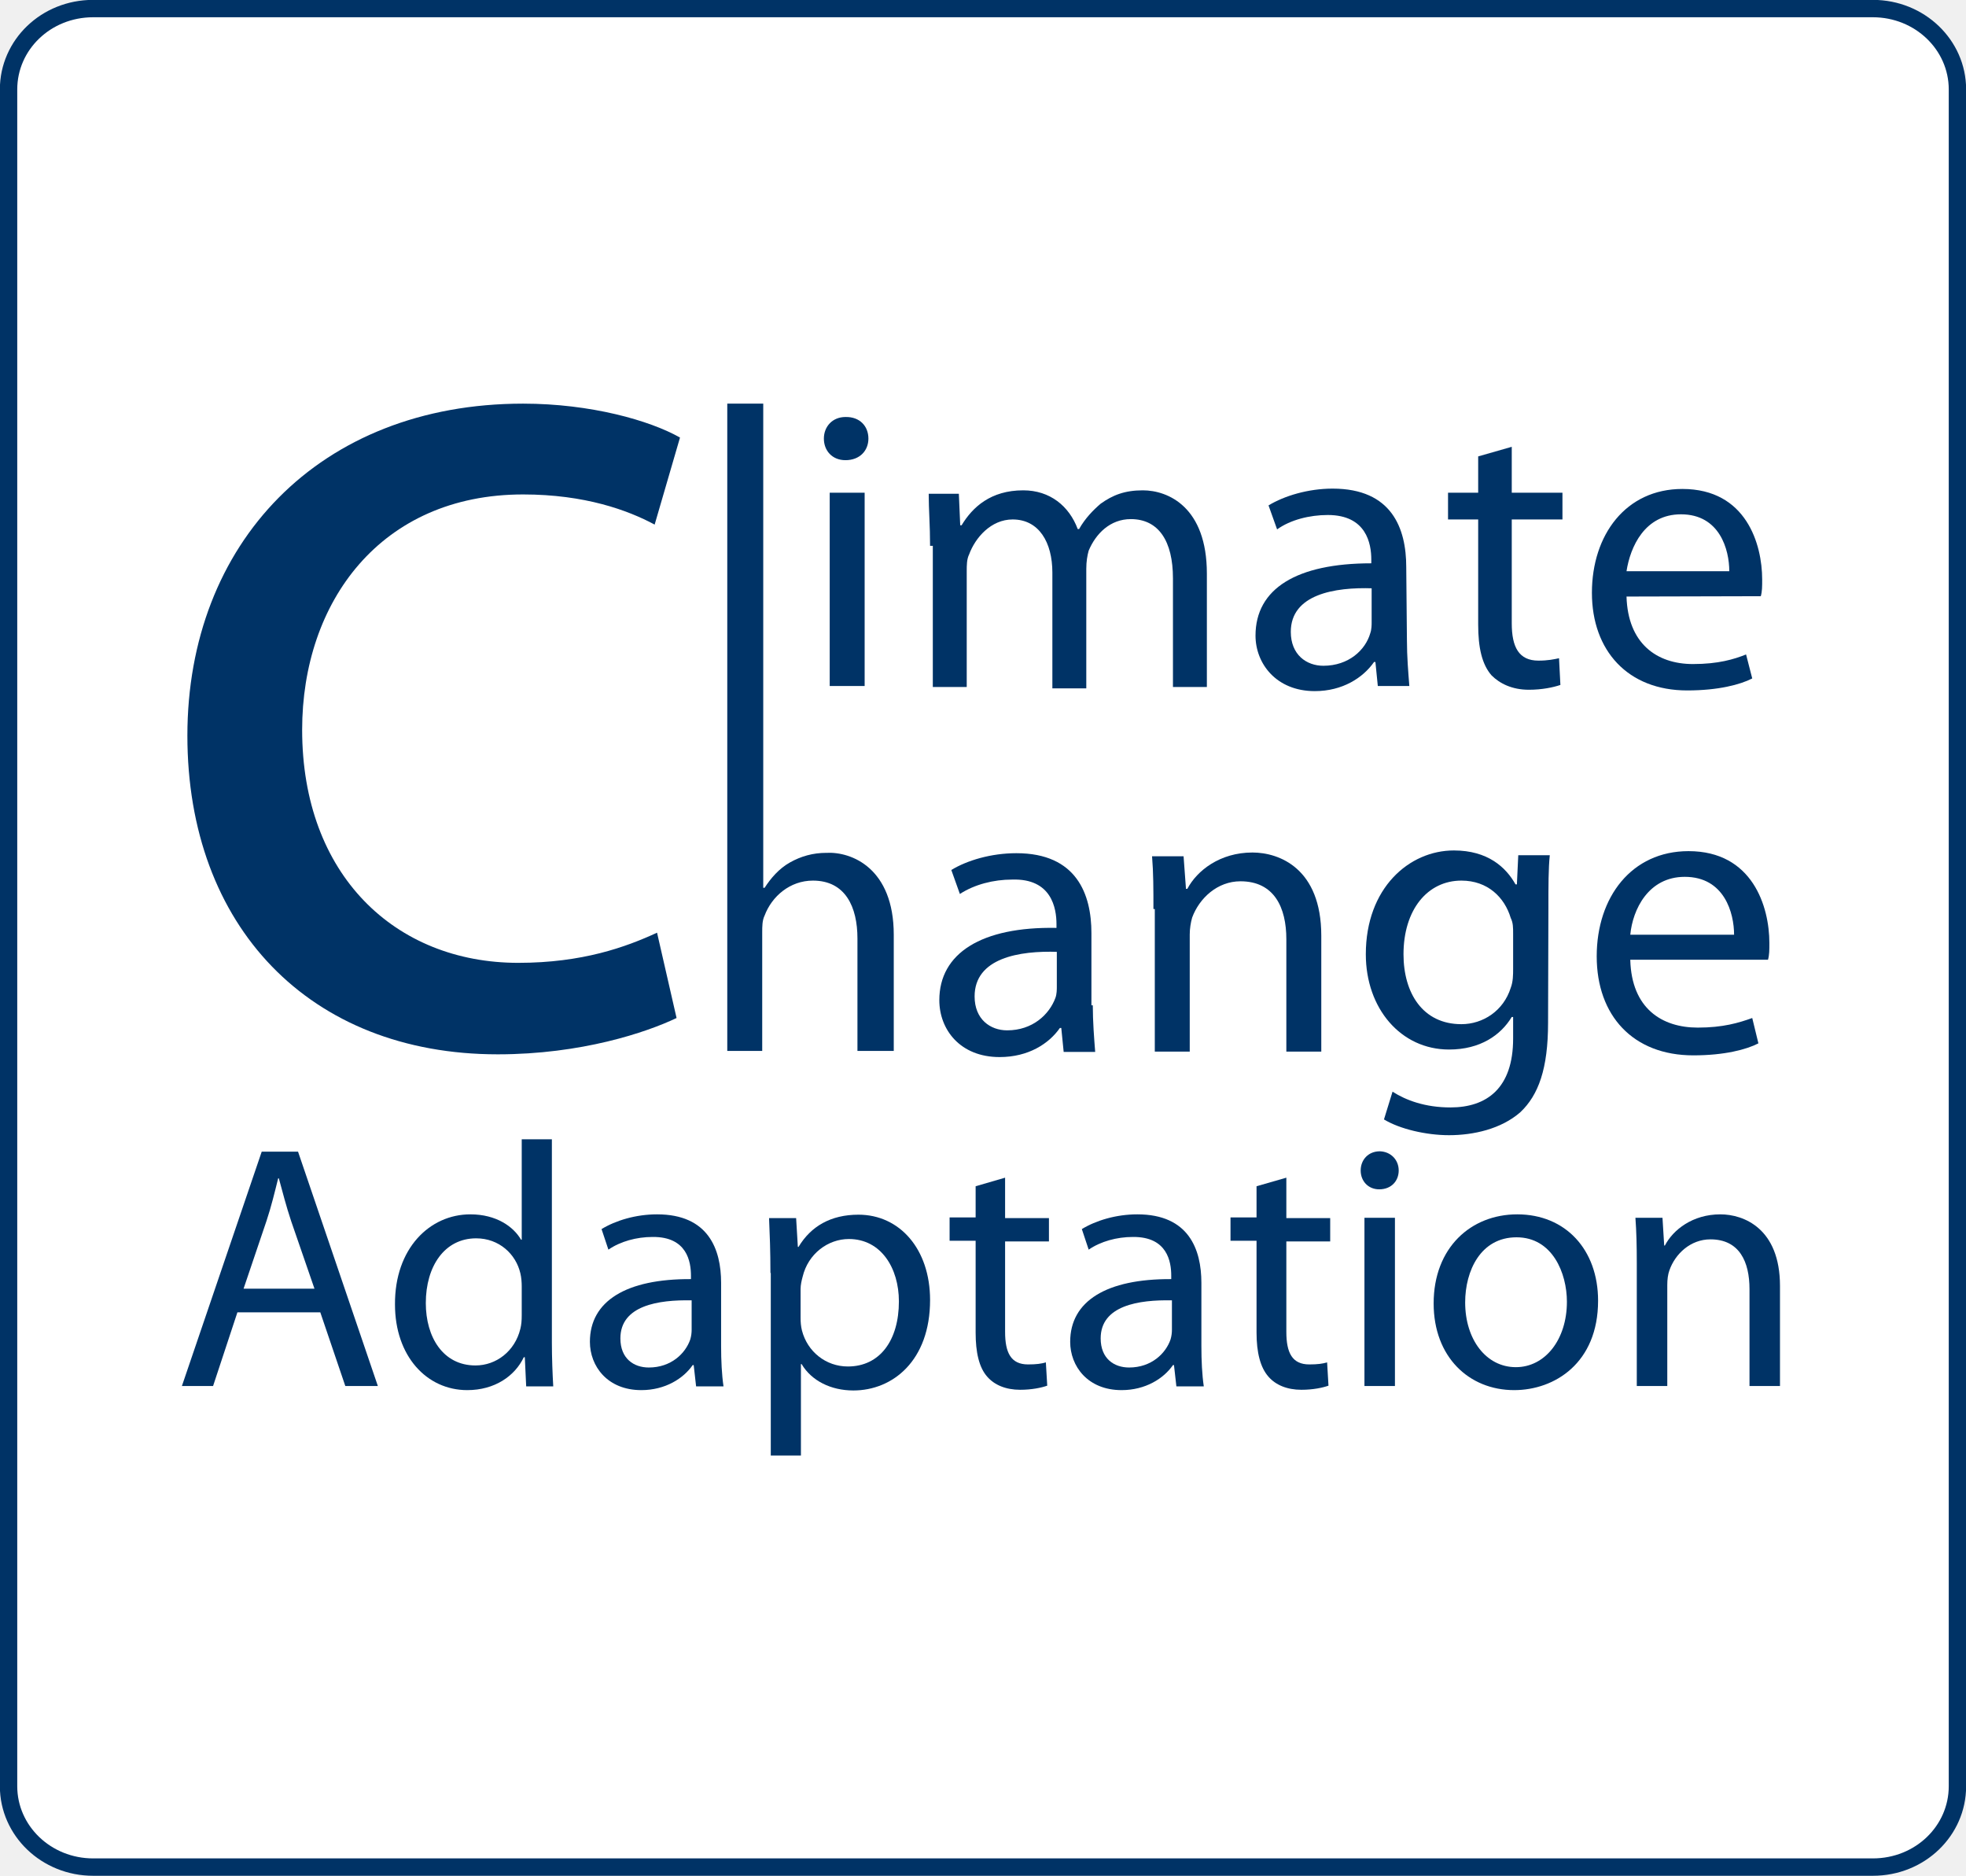
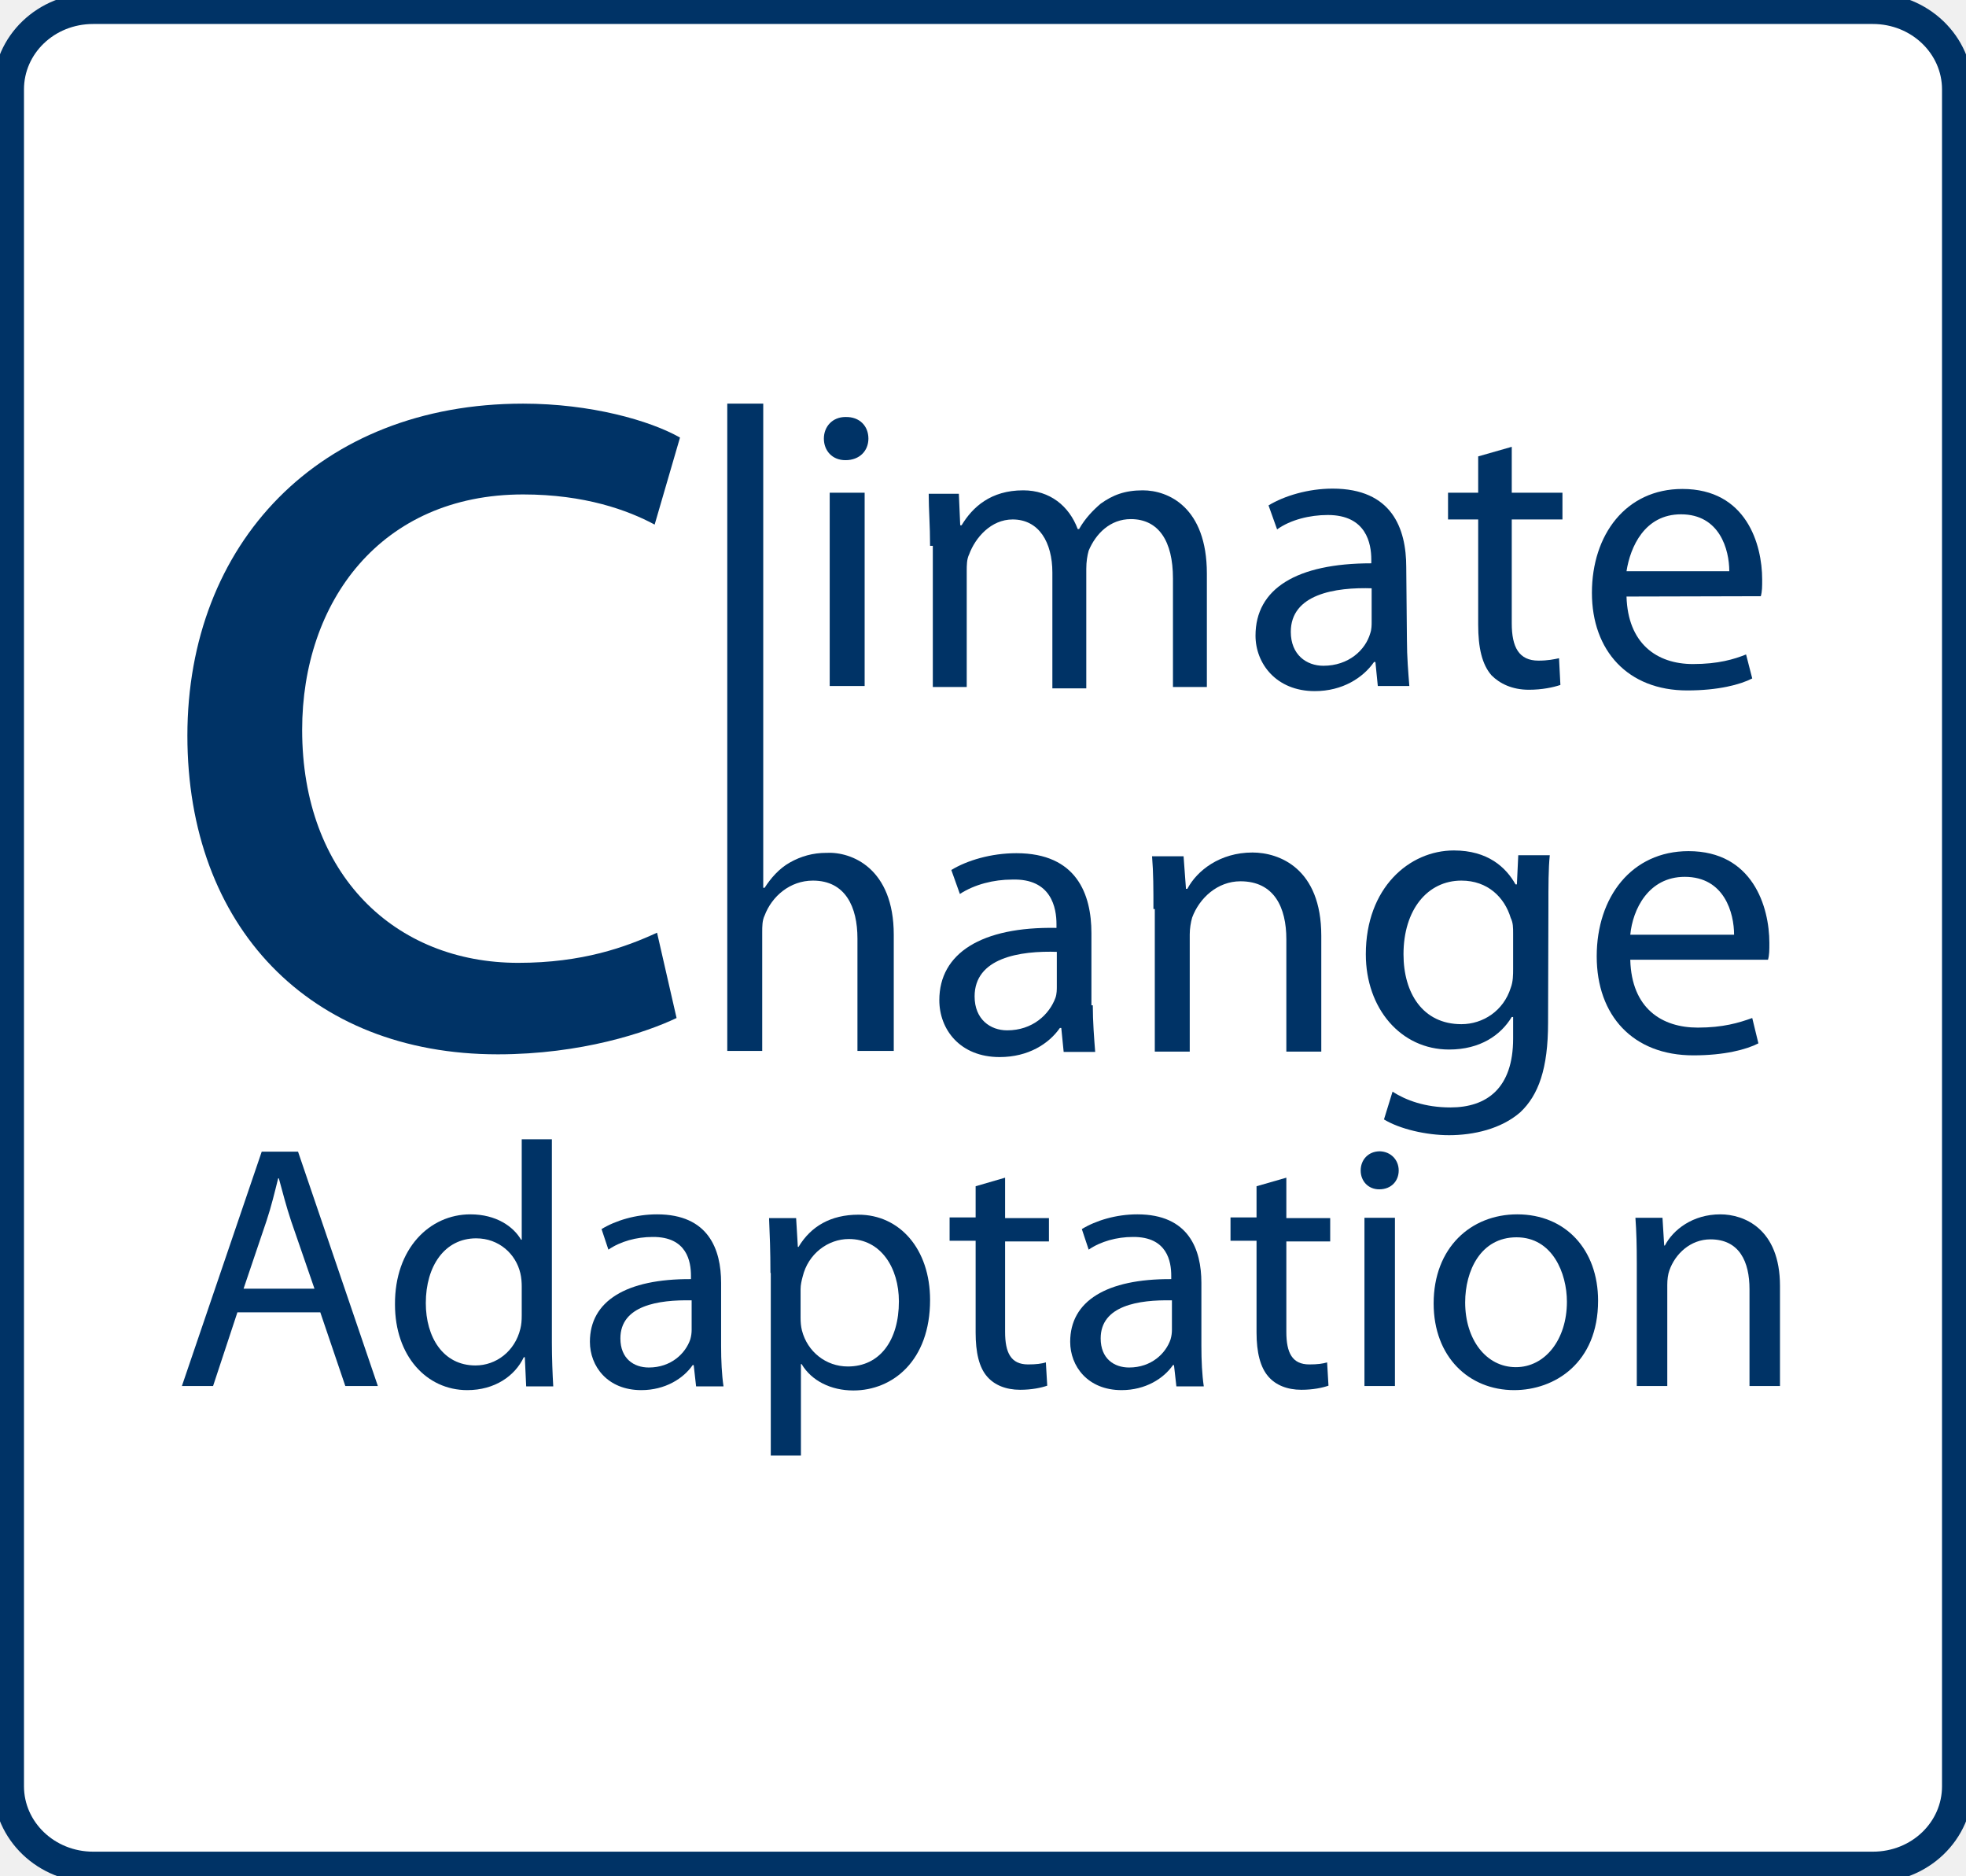
<svg xmlns="http://www.w3.org/2000/svg" version="1.1" id="Layer_1" x="0px" y="0px" viewBox="193.2 6.3 573.9 547.5" enable-background="new 193.2 6.3 573.9 547.5" xml:space="preserve">
  <g>
-     <path fill="#FFFFFF" stroke="#003366" stroke-width="5.072" stroke-miterlimit="10" d="M764.6,527.6c0,13-10.9,23.6-24.7,23.6   H220.4c-13.7,0-24.7-10.6-24.7-23.6V32.4c0-13,10.9-23.6,24.7-23.6h519.5c13.7,0,24.7,10.6,24.7,23.6V527.6z" />
+     <path fill="#FFFFFF" stroke="#003366" stroke-width="9" stroke-miterlimit="10" d="M764.6,527.6c0,13-10.9,23.6-24.7,23.6H220.4   c-13.7,0-24.7-10.6-24.7-23.6V32.4c0-13,10.9-23.6,24.7-23.6h519.5c13.7,0,24.7,10.6,24.7,23.6V527.6z" />
    <g>
      <path fill="#003366" d="M446.7,134.3c0,3.5-2.5,6.3-6.7,6.3c-3.9,0-6.3-2.8-6.3-6.3s2.5-6.3,6.3-6.3    C444.2,127.9,446.7,130.7,446.7,134.3z M435.4,206.5v-56.4h10.2v56.4H435.4z" />
      <path fill="#003366" d="M464.7,165.6c0-6-0.4-10.6-0.4-15.2h8.8l0.4,9.2h0.4c3.2-5.3,8.5-10.2,18-10.2c7.8,0,13.4,4.6,15.9,11.3    h0.4c1.8-3.2,4.2-5.6,6.3-7.4c3.5-2.5,7-3.9,12.3-3.9c7.4,0,18.7,4.9,18.7,24.3v33.1h-9.9v-31.7c0-10.9-4.2-17.3-12.3-17.3    c-6,0-10.2,4.2-12.3,9.2c-0.4,1.4-0.7,3.2-0.7,5.3v34.9h-9.9v-33.8c0-8.8-3.9-15.5-11.6-15.5c-6.3,0-10.9,5.3-12.7,10.2    c-0.7,1.4-0.7,3.2-0.7,4.9v33.8h-9.9v-41.2H464.7z" />
      <path fill="#003366" d="M603.9,193.1c0,4.9,0.4,9.5,0.7,13.4h-9.2l-0.7-7h-0.4c-3.2,4.6-9.2,8.5-17.3,8.5    c-11.3,0-17.3-8.1-17.3-16.2c0-13.7,12-21.1,33.8-21.1v-1.1c0-4.6-1.4-13-12.7-13c-5.3,0-10.9,1.4-14.8,4.2l-2.5-7    c4.6-2.8,11.6-4.9,18.7-4.9c17.3,0,21.5,11.6,21.5,22.9L603.9,193.1L603.9,193.1z M594,178c-11.3-0.4-24,1.8-24,12.7    c0,6.7,4.6,9.9,9.5,9.9c7.4,0,12.3-4.6,13.7-9.5c0.4-1.1,0.4-2.5,0.4-3.2V178H594z" />
      <path fill="#003366" d="M634.5,136.7v13.4h14.8v7.8h-14.8v30.3c0,7,2.1,10.9,7.8,10.9c2.8,0,4.6-0.4,6-0.7l0.4,7.8    c-2.1,0.7-5.3,1.4-9.2,1.4c-4.9,0-8.5-1.8-10.9-4.2c-2.8-3.2-3.9-8.1-3.9-14.8v-30.7h-8.8v-7.8h8.8v-10.6L634.5,136.7z" />
      <path fill="#003366" d="M668,180.4c0.4,13.7,8.8,19.7,19.4,19.7c7.4,0,12-1.4,15.5-2.8l1.8,7c-3.5,1.8-9.9,3.5-19,3.5    c-17.3,0-27.8-11.6-27.8-28.5s9.9-30.3,26.4-30.3c18.7,0,23.3,16.2,23.3,26.4c0,2.1,0,3.5-0.4,4.9L668,180.4L668,180.4z M698,173    c0-6.3-2.8-16.6-14.1-16.6c-10.6,0-14.8,9.5-15.9,16.6H698z" />
    </g>
    <g>
      <path fill="#003366" d="M454.1,279.1V313h-10.6v-32.8c0-9.2-3.5-16.9-13-16.9c-6.7,0-12,4.6-14.1,10.2c-0.7,1.4-0.7,3.2-0.7,4.9    V313h-10.2V124.1H416v137.8l0,0v3.5h0.4c1.8-2.8,4.2-5.6,7.4-7.4c3.2-1.8,6.7-2.8,10.6-2.8C441.8,254.8,454.1,259.7,454.1,279.1z" />
      <path fill="#003366" d="M512.2,299.6c0,4.9,0.4,9.9,0.7,13.7h-9.2l-0.7-7h-0.4c-3.2,4.6-9.2,8.5-17.6,8.5    c-11.6,0-17.6-8.1-17.6-16.6c0-13.7,12.3-21.5,34.2-21.1v-1.1c0-4.6-1.4-13.4-13-13c-5.3,0-10.9,1.4-15.2,4.2l-2.5-7    c4.6-2.8,11.6-4.9,19-4.9c17.6,0,21.9,12,21.9,23.3v21.1H512.2z M502,284.1c-11.3-0.4-24.3,1.8-24.3,13c0,6.7,4.6,9.9,9.5,9.9    c7.4,0,12.3-4.6,14.1-9.5c0.4-1.1,0.4-2.5,0.4-3.2v-10.2H502z" />
      <path fill="#003366" d="M529.9,271.7c0-6,0-10.6-0.4-15.5h9.2l0.7,9.5h0.4c2.8-5.3,9.5-10.6,19-10.6c7.8,0,20.1,4.6,20.1,24.3    v33.8h-10.2v-32.8c0-9.2-3.5-16.9-13.4-16.9c-6.7,0-12,4.9-14.1,10.6c-0.4,1.4-0.7,3.2-0.7,4.9v34.2h-10.2v-41.6H529.9z" />
      <path fill="#003366" d="M645.1,304.8c0,13.4-2.8,21.1-8.1,26.1c-5.6,4.9-13.7,6.7-20.8,6.7c-6.7,0-14.4-1.8-19-4.6l2.5-8.1    c3.9,2.5,9.5,4.6,16.9,4.6c10.6,0,18.3-5.6,18.3-20.1v-6.3h-0.4c-3.2,5.3-9.2,9.5-18.3,9.5c-14.1,0-24.3-12-24.3-27.8    c0-19.4,12.7-30.3,25.7-30.3c9.9,0,15.2,4.9,18,9.9h0.4l0.4-8.5h9.2c-0.4,3.9-0.4,8.8-0.4,15.5L645.1,304.8L645.1,304.8z     M634.9,278.8c0-1.8,0-3.2-0.7-4.6c-1.8-6-6.7-10.9-14.4-10.9c-9.9,0-16.9,8.5-16.9,21.5c0,11.3,5.6,20.4,16.9,20.4    c6.3,0,12.3-3.9,14.4-10.6c0.7-1.8,0.7-3.9,0.7-5.6V278.8z" />
      <path fill="#003366" d="M669.1,286.5c0.4,14.1,9.2,19.7,19.7,19.7c7.4,0,12-1.4,15.9-2.8l1.8,7.4c-3.5,1.8-9.9,3.5-19,3.5    c-17.6,0-28.2-11.6-28.2-28.9c0-17.3,10.2-30.7,26.8-30.7c18.7,0,23.6,16.2,23.6,26.8c0,2.1,0,3.5-0.4,4.9H669.1z M699.4,279.1    c0-6.3-2.8-16.9-14.4-16.9c-10.6,0-15.2,9.5-15.9,16.9H699.4z" />
    </g>
    <g>
      <path fill="#003366" d="M390.7,303.4c-8.8,4.2-27.8,10.6-52.2,10.6c-55,0-90.6-37.4-90.6-93c0-56,38.4-96.9,98-96.9    c19.7,0,37,4.9,45.8,9.9l-7.4,25.4c-7.8-4.2-20.4-8.8-38.4-8.8c-41.6,0-64.5,31.4-64.5,68.7c0,42.3,27.1,68,63.1,68    c18.7,0,31.4-4.6,40.5-8.8L390.7,303.4z" />
    </g>
    <g enable-background="new    ">
      <path fill="#003366" d="M262.5,389.3l-7.1,21.5h-9.1l23.3-68.4h10.6l23.3,68.4H294l-7.3-21.5H262.5z M285,382.4l-6.8-19.7    c-1.5-4.5-2.5-8.5-3.6-12.5h-0.2c-1,4-2,8.2-3.4,12.4l-6.7,19.8H285z" />
      <path fill="#003366" d="M354.3,338.8v59.4c0,4.4,0.2,9.3,0.4,12.7h-7.9l-0.4-8.5h-0.3c-2.6,5.5-8.5,9.6-16.5,9.6    c-11.9,0-21.1-10-21.1-25c-0.1-16.3,10.1-26.3,22-26.3c7.6,0,12.6,3.6,14.8,7.4h0.2v-29.3H354.3z M345.5,381.7    c0-1.1-0.1-2.6-0.4-3.8c-1.3-5.6-6.2-10.2-12.9-10.2c-9.2,0-14.7,8.1-14.7,18.9c0,9.9,5,18.2,14.5,18.2c6,0,11.5-4.1,13.1-10.7    c0.3-1.2,0.4-2.4,0.4-3.9V381.7z" />
      <path fill="#003366" d="M403.7,399.1c0,4.3,0.2,8.4,0.7,11.8h-8l-0.7-6.2h-0.3c-2.7,3.9-8,7.3-15,7.3c-9.9,0-15-7-15-14.1    c0-11.9,10.6-18.4,29.5-18.3v-1c0-4-1.1-11.4-11.2-11.3c-4.7,0-9.4,1.3-12.9,3.7l-2-6c4.1-2.5,10-4.3,16.2-4.3    c15,0,18.7,10.2,18.7,20V399.1z M395.1,385.8c-9.7-0.2-20.8,1.5-20.8,11.1c0,5.9,3.9,8.5,8.3,8.5c6.5,0,10.7-4.1,12.1-8.2    c0.3-1,0.4-2,0.4-2.8V385.8z" />
      <path fill="#003366" d="M418.1,377.8c0-6.3-0.2-11.4-0.4-16h7.9l0.5,8.4h0.2c3.6-6,9.4-9.4,17.5-9.4c12,0,20.9,10,20.9,24.9    c0,17.7-10.9,26.4-22.4,26.4c-6.5,0-12.2-2.8-15.1-7.7h-0.2v26.7h-8.8V377.8z M426.9,390.9c0,1.3,0.1,2.5,0.4,3.7    c1.6,6.2,7,10.5,13.4,10.5c9.4,0,14.9-7.7,14.9-19c0-9.7-5.2-18.2-14.6-18.2c-6.1,0-11.9,4.3-13.5,11c-0.3,1.1-0.6,2.4-0.6,3.6    V390.9z" />
      <path fill="#003366" d="M486.6,350v11.8h12.8v6.8h-12.8V395c0,6.1,1.7,9.5,6.7,9.5c2.4,0,3.9-0.2,5.2-0.6l0.4,6.8    c-1.7,0.6-4.5,1.2-7.9,1.2c-4.2,0-7.5-1.4-9.6-3.8c-2.4-2.7-3.4-7.1-3.4-12.9v-26.8h-7.6v-6.8h7.6v-9.1L486.6,350z" />
      <path fill="#003366" d="M543.9,399.1c0,4.3,0.2,8.4,0.7,11.8h-8l-0.7-6.2h-0.3c-2.7,3.9-8,7.3-15,7.3c-9.9,0-15-7-15-14.1    c0-11.9,10.6-18.4,29.5-18.3v-1c0-4-1.1-11.4-11.2-11.3c-4.7,0-9.4,1.3-12.9,3.7l-2-6c4.1-2.5,10-4.3,16.2-4.3    c15,0,18.7,10.2,18.7,20V399.1z M535.3,385.8c-9.7-0.2-20.8,1.5-20.8,11.1c0,5.9,3.9,8.5,8.3,8.5c6.5,0,10.7-4.1,12.1-8.2    c0.3-1,0.4-2,0.4-2.8V385.8z" />
      <path fill="#003366" d="M568.7,350v11.8h12.8v6.8h-12.8V395c0,6.1,1.7,9.5,6.7,9.5c2.4,0,3.9-0.2,5.2-0.6l0.4,6.8    c-1.7,0.6-4.5,1.2-7.9,1.2c-4.2,0-7.5-1.4-9.6-3.8c-2.4-2.7-3.5-7.1-3.5-12.9v-26.8h-7.6v-6.8h7.6v-9.1L568.7,350z" />
      <path fill="#003366" d="M601.5,347.9c0,3-2.1,5.5-5.7,5.5c-3.2,0-5.4-2.4-5.4-5.5s2.2-5.6,5.6-5.6    C599.2,342.4,601.5,344.8,601.5,347.9z M591.5,410.8v-49.1h8.9v49.1H591.5z" />
      <path fill="#003366" d="M659.7,385.9c0,18.2-12.7,26.1-24.5,26.1c-13.2,0-23.5-9.7-23.5-25.3c0-16.3,10.9-26,24.4-26    C650.2,360.7,659.7,371,659.7,385.9z M620.9,386.4c0,10.8,6.1,18.9,14.8,18.9c8.5,0,14.9-8,14.9-19.1c0-8.3-4.2-18.8-14.7-18.8    C625.4,367.4,620.9,377.2,620.9,386.4z" />
      <path fill="#003366" d="M671,375c0-5.2-0.1-9.2-0.4-13.3h7.9l0.5,8.1h0.2c2.4-4.6,8.1-9.1,16.2-9.1c6.8,0,17.4,4.1,17.4,20.9v29.2    h-8.9v-28.3c0-7.9-2.9-14.5-11.4-14.5c-5.8,0-10.3,4.2-12,9.1c-0.4,1.1-0.6,2.6-0.6,4.2v29.5H671V375z" />
    </g>
  </g>
</svg>
